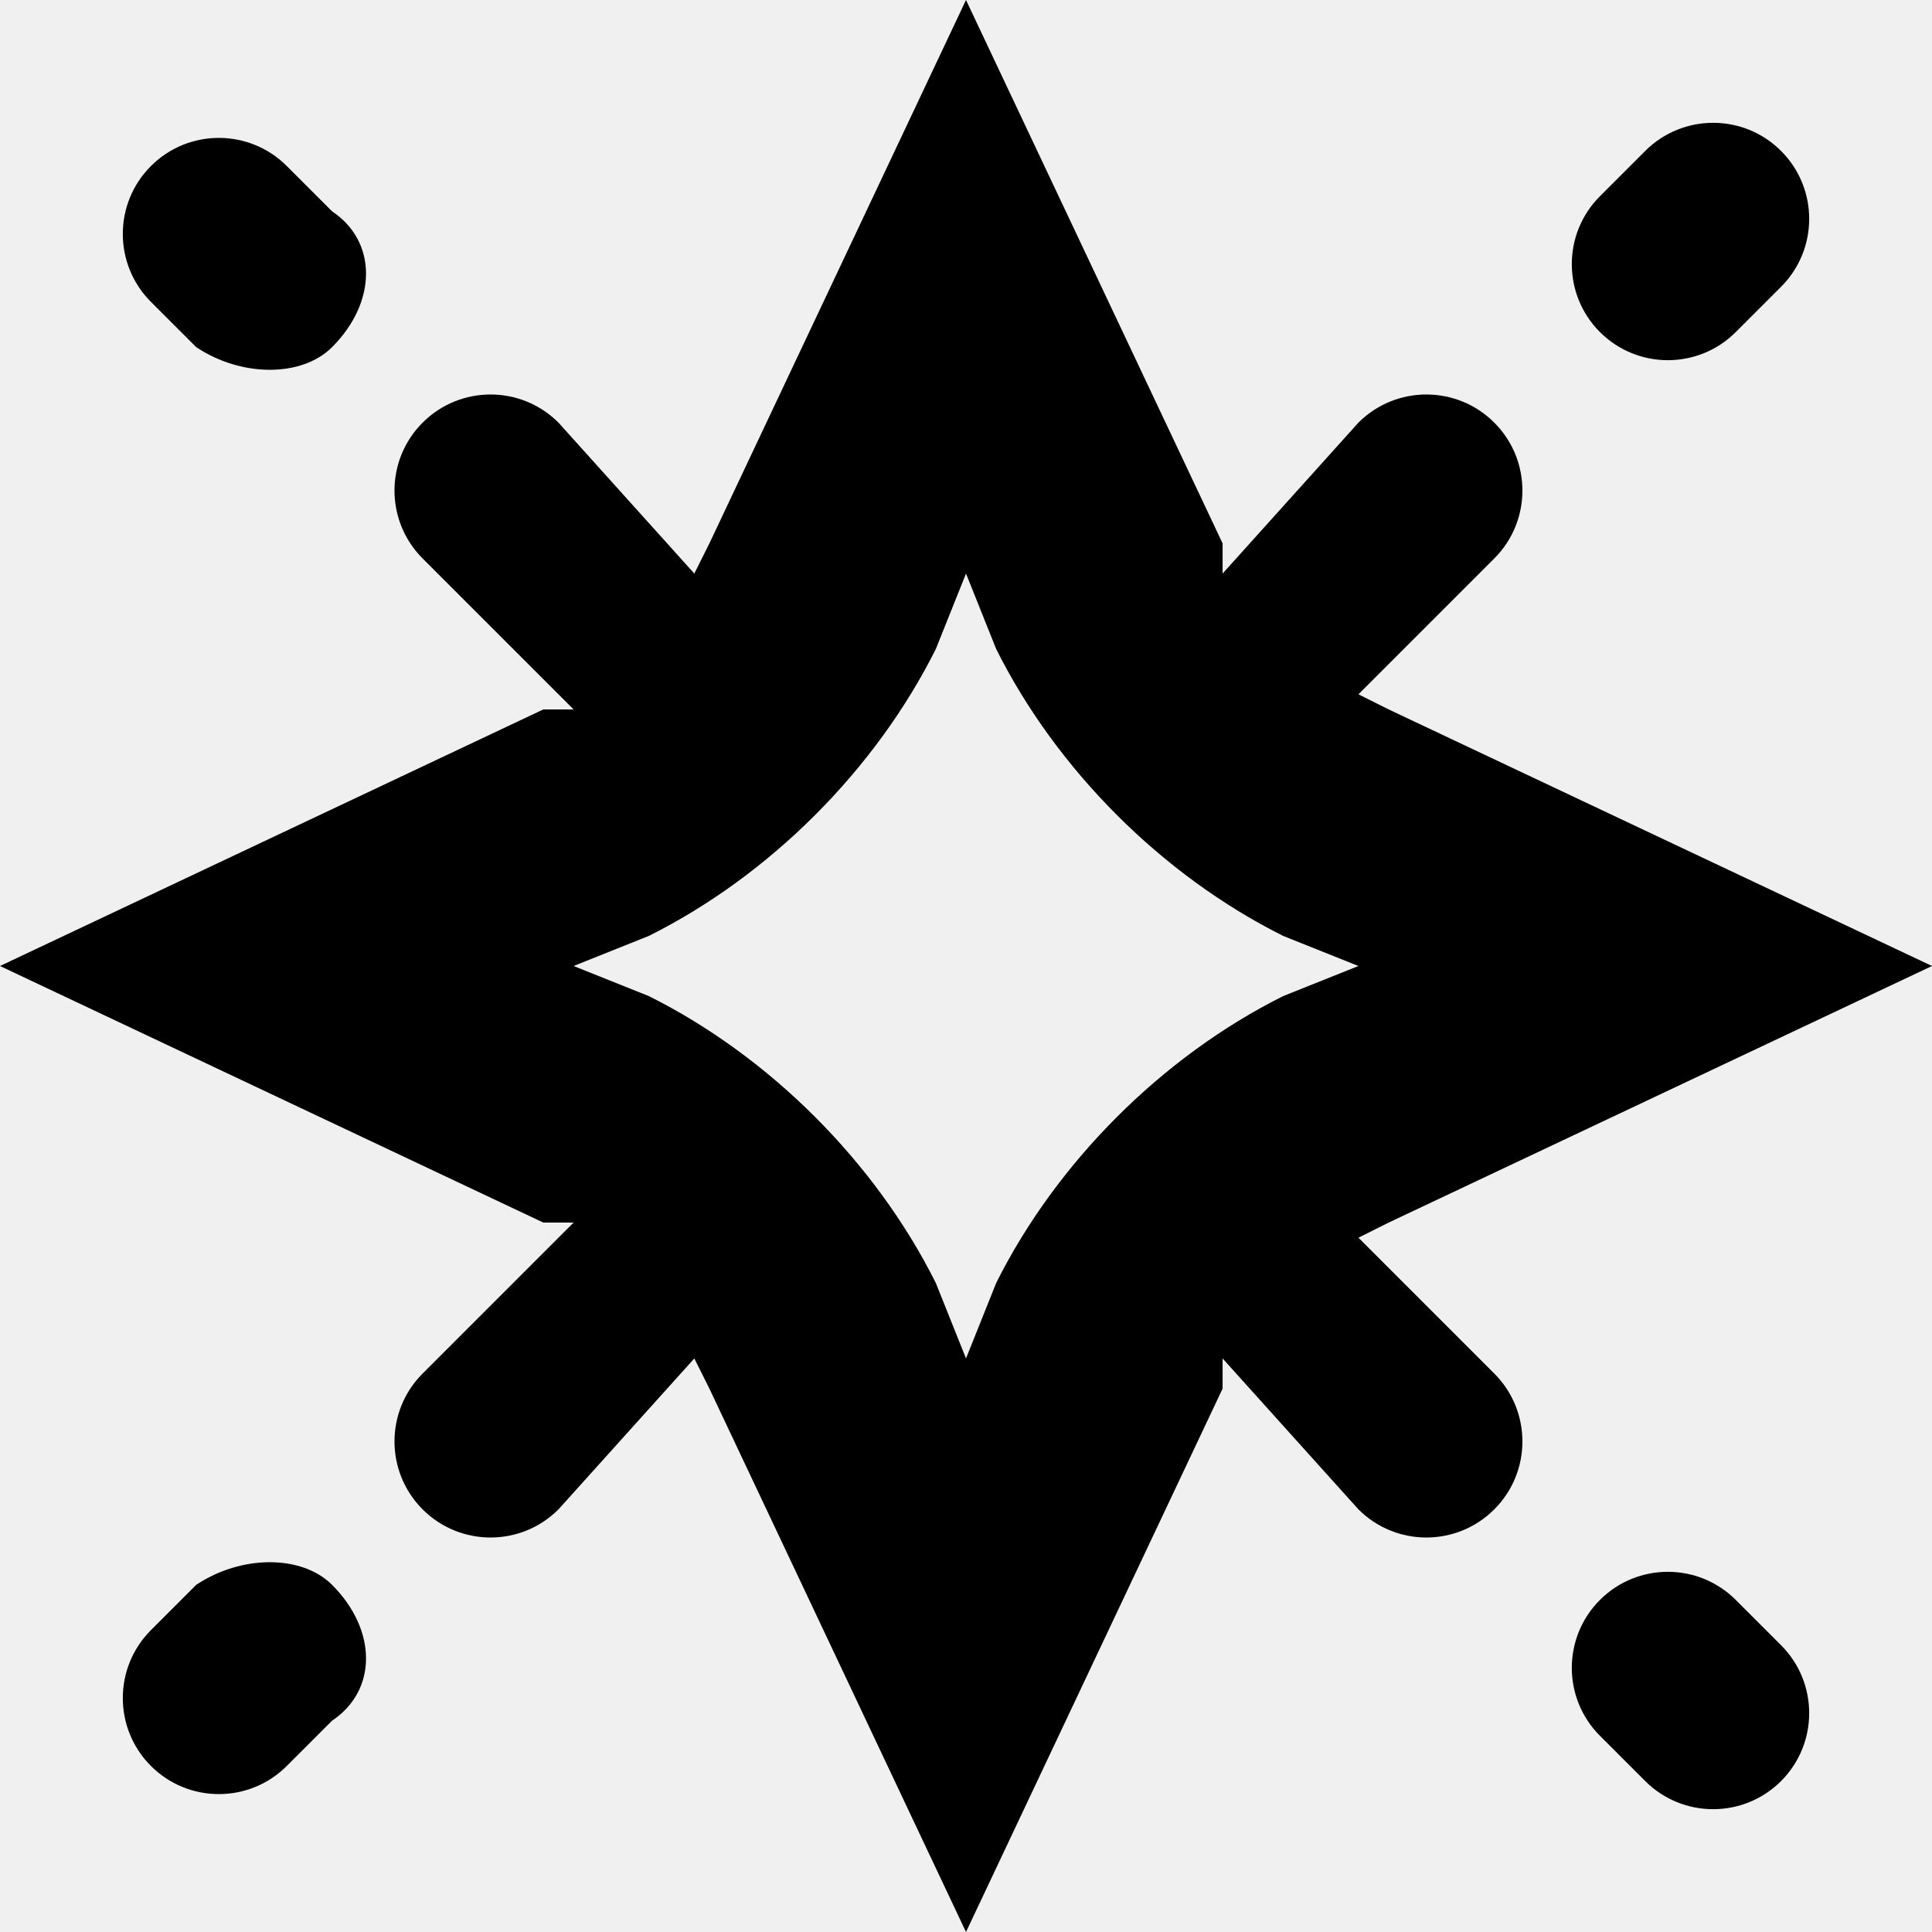
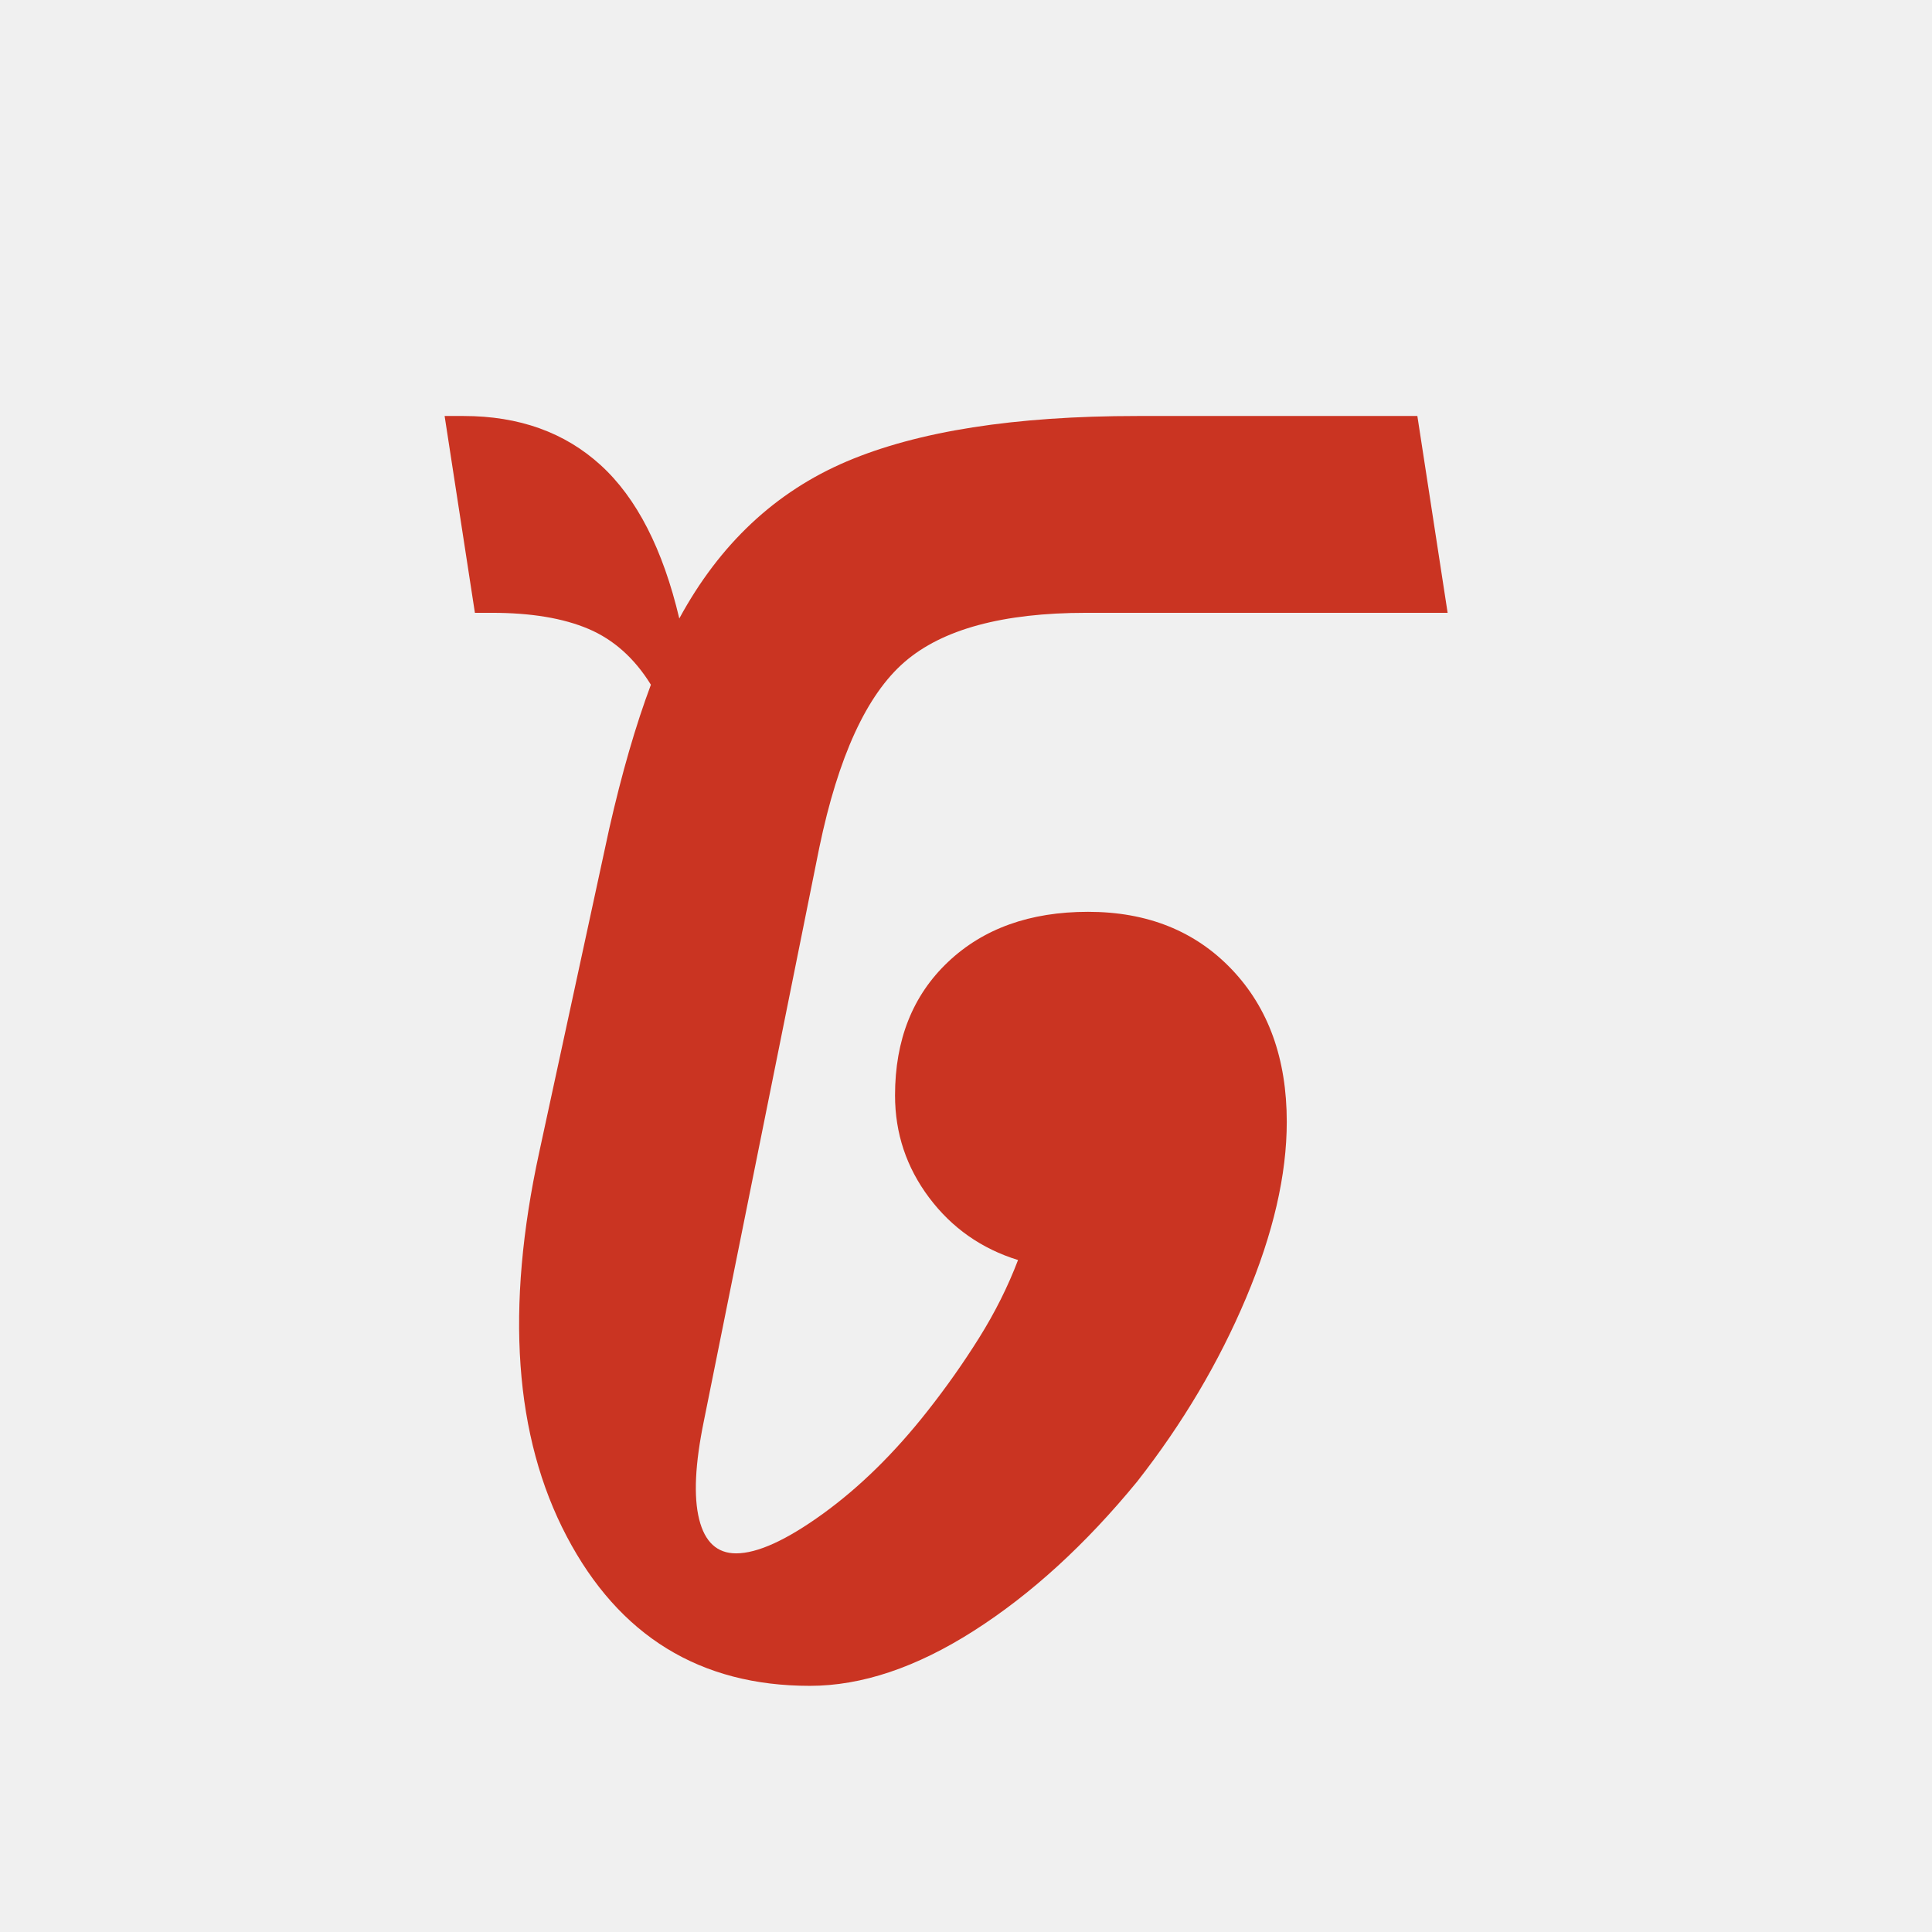
- <svg xmlns="http://www.w3.org/2000/svg" viewBox="0 0 128 128">
-   <path fill-rule="evenodd" d="M81 36 64 0 47 36l-1 2-9-10a6 6 0 0 0-9 9l10 10h-2L0 64l36 17h2L28 91a6 6 0 1 0 9 9l9-10 1 2 17 36 17-36v-2l9 10a6 6 0 1 0 9-9l-9-9 2-1 36-17-36-17-2-1 9-9a6 6 0 1 0-9-9l-9 10v-2Zm-17 2-2 5c-4 8-11 15-19 19l-5 2 5 2c8 4 15 11 19 19l2 5 2-5c4-8 11-15 19-19l5-2-5-2c-8-4-15-11-19-19l-2-5Z" clip-rule="evenodd" />
-   <path d="M118 19a6 6 0 0 0-9-9l-3 3a6 6 0 1 0 9 9l3-3Zm-96 4c-2 2-6 2-9 0l-3-3a6 6 0 1 1 9-9l3 3c3 2 3 6 0 9Zm0 82c-2-2-6-2-9 0l-3 3a6 6 0 1 0 9 9l3-3c3-2 3-6 0-9Zm96 4a6 6 0 0 1-9 9l-3-3a6 6 0 1 1 9-9l3 3Z" />
-   <style>path{fill:#000}@media (prefers-color-scheme:dark){path{fill:#fff}}</style>
+ <svg xmlns="http://www.w3.org/2000/svg" width="2000" zoomAndPan="magnify" viewBox="0 0 1500 1500" height="2000" preserveAspectRatio="xMidYMid meet" version="1.0">
+   <defs>
+     <g />
+     <clipPath id="9e9a6303d7">
+       <rect x="0" width="806" y="0" height="1500" />
+     </clipPath>
+   </defs>
+   <g transform="matrix(1, 0, 0, 1, 332, 0.000000000000112861)">
+     <g clip-path="url(#9e9a6303d7)">
+       <g fill="#ca3422" fill-opacity="1">
+         <g transform="translate(46.99771, 1308.884)">
+           <g>
+             <path d="M 249.781 0 C 164.562 0 101.625 -38.691 60.969 -116.078 C 20.32 -193.461 13.223 -292.883 39.672 -414.344 L 94.031 -665.594 C 98.926 -687.145 104.066 -707.223 109.453 -725.828 C 114.848 -744.441 120.484 -761.586 126.359 -777.266 C 113.629 -797.836 97.469 -812.285 77.875 -820.609 C 58.281 -828.93 33.301 -833.094 2.938 -833.094 L -10.281 -833.094 L -33.797 -985.906 L -19.094 -985.906 C 24 -985.906 59.504 -973.172 87.422 -947.703 C 115.336 -922.234 135.664 -882.562 148.406 -828.688 C 179.75 -886.477 223.094 -927.129 278.438 -950.641 C 333.781 -974.148 408.957 -985.906 503.969 -985.906 L 721.438 -985.906 L 744.938 -833.094 L 464.297 -833.094 C 399.648 -833.094 352.633 -820.359 323.25 -794.891 C 293.863 -769.43 271.82 -721.438 257.125 -650.906 L 167.5 -205.703 C 160.645 -172.398 159.422 -146.93 163.828 -129.297 C 168.234 -111.672 177.785 -102.859 192.484 -102.859 C 209.129 -102.859 231.656 -113.141 260.062 -133.703 C 288.469 -154.273 315.406 -180.723 340.875 -213.047 C 355.57 -231.66 369.039 -250.758 381.281 -270.344 C 393.531 -289.938 403.57 -310.02 411.406 -330.594 C 383 -339.406 359.977 -355.566 342.344 -379.078 C 324.719 -402.586 315.906 -429.035 315.906 -458.422 C 315.906 -501.523 329.617 -536.055 357.047 -562.016 C 384.473 -587.973 420.711 -600.953 465.766 -600.953 C 511.805 -600.953 549.031 -586.016 577.438 -556.141 C 605.844 -526.266 620.047 -486.836 620.047 -437.859 C 620.047 -396.711 609.516 -351.16 588.453 -301.203 C 567.398 -251.254 539.238 -203.75 503.969 -158.688 C 463.812 -109.707 421.445 -71.016 376.875 -42.609 C 332.312 -14.203 289.945 0 249.781 0 Z M 249.781 0 " />
+           </g>
+         </g>
+       </g>
+     </g>
+   </g>
</svg>
